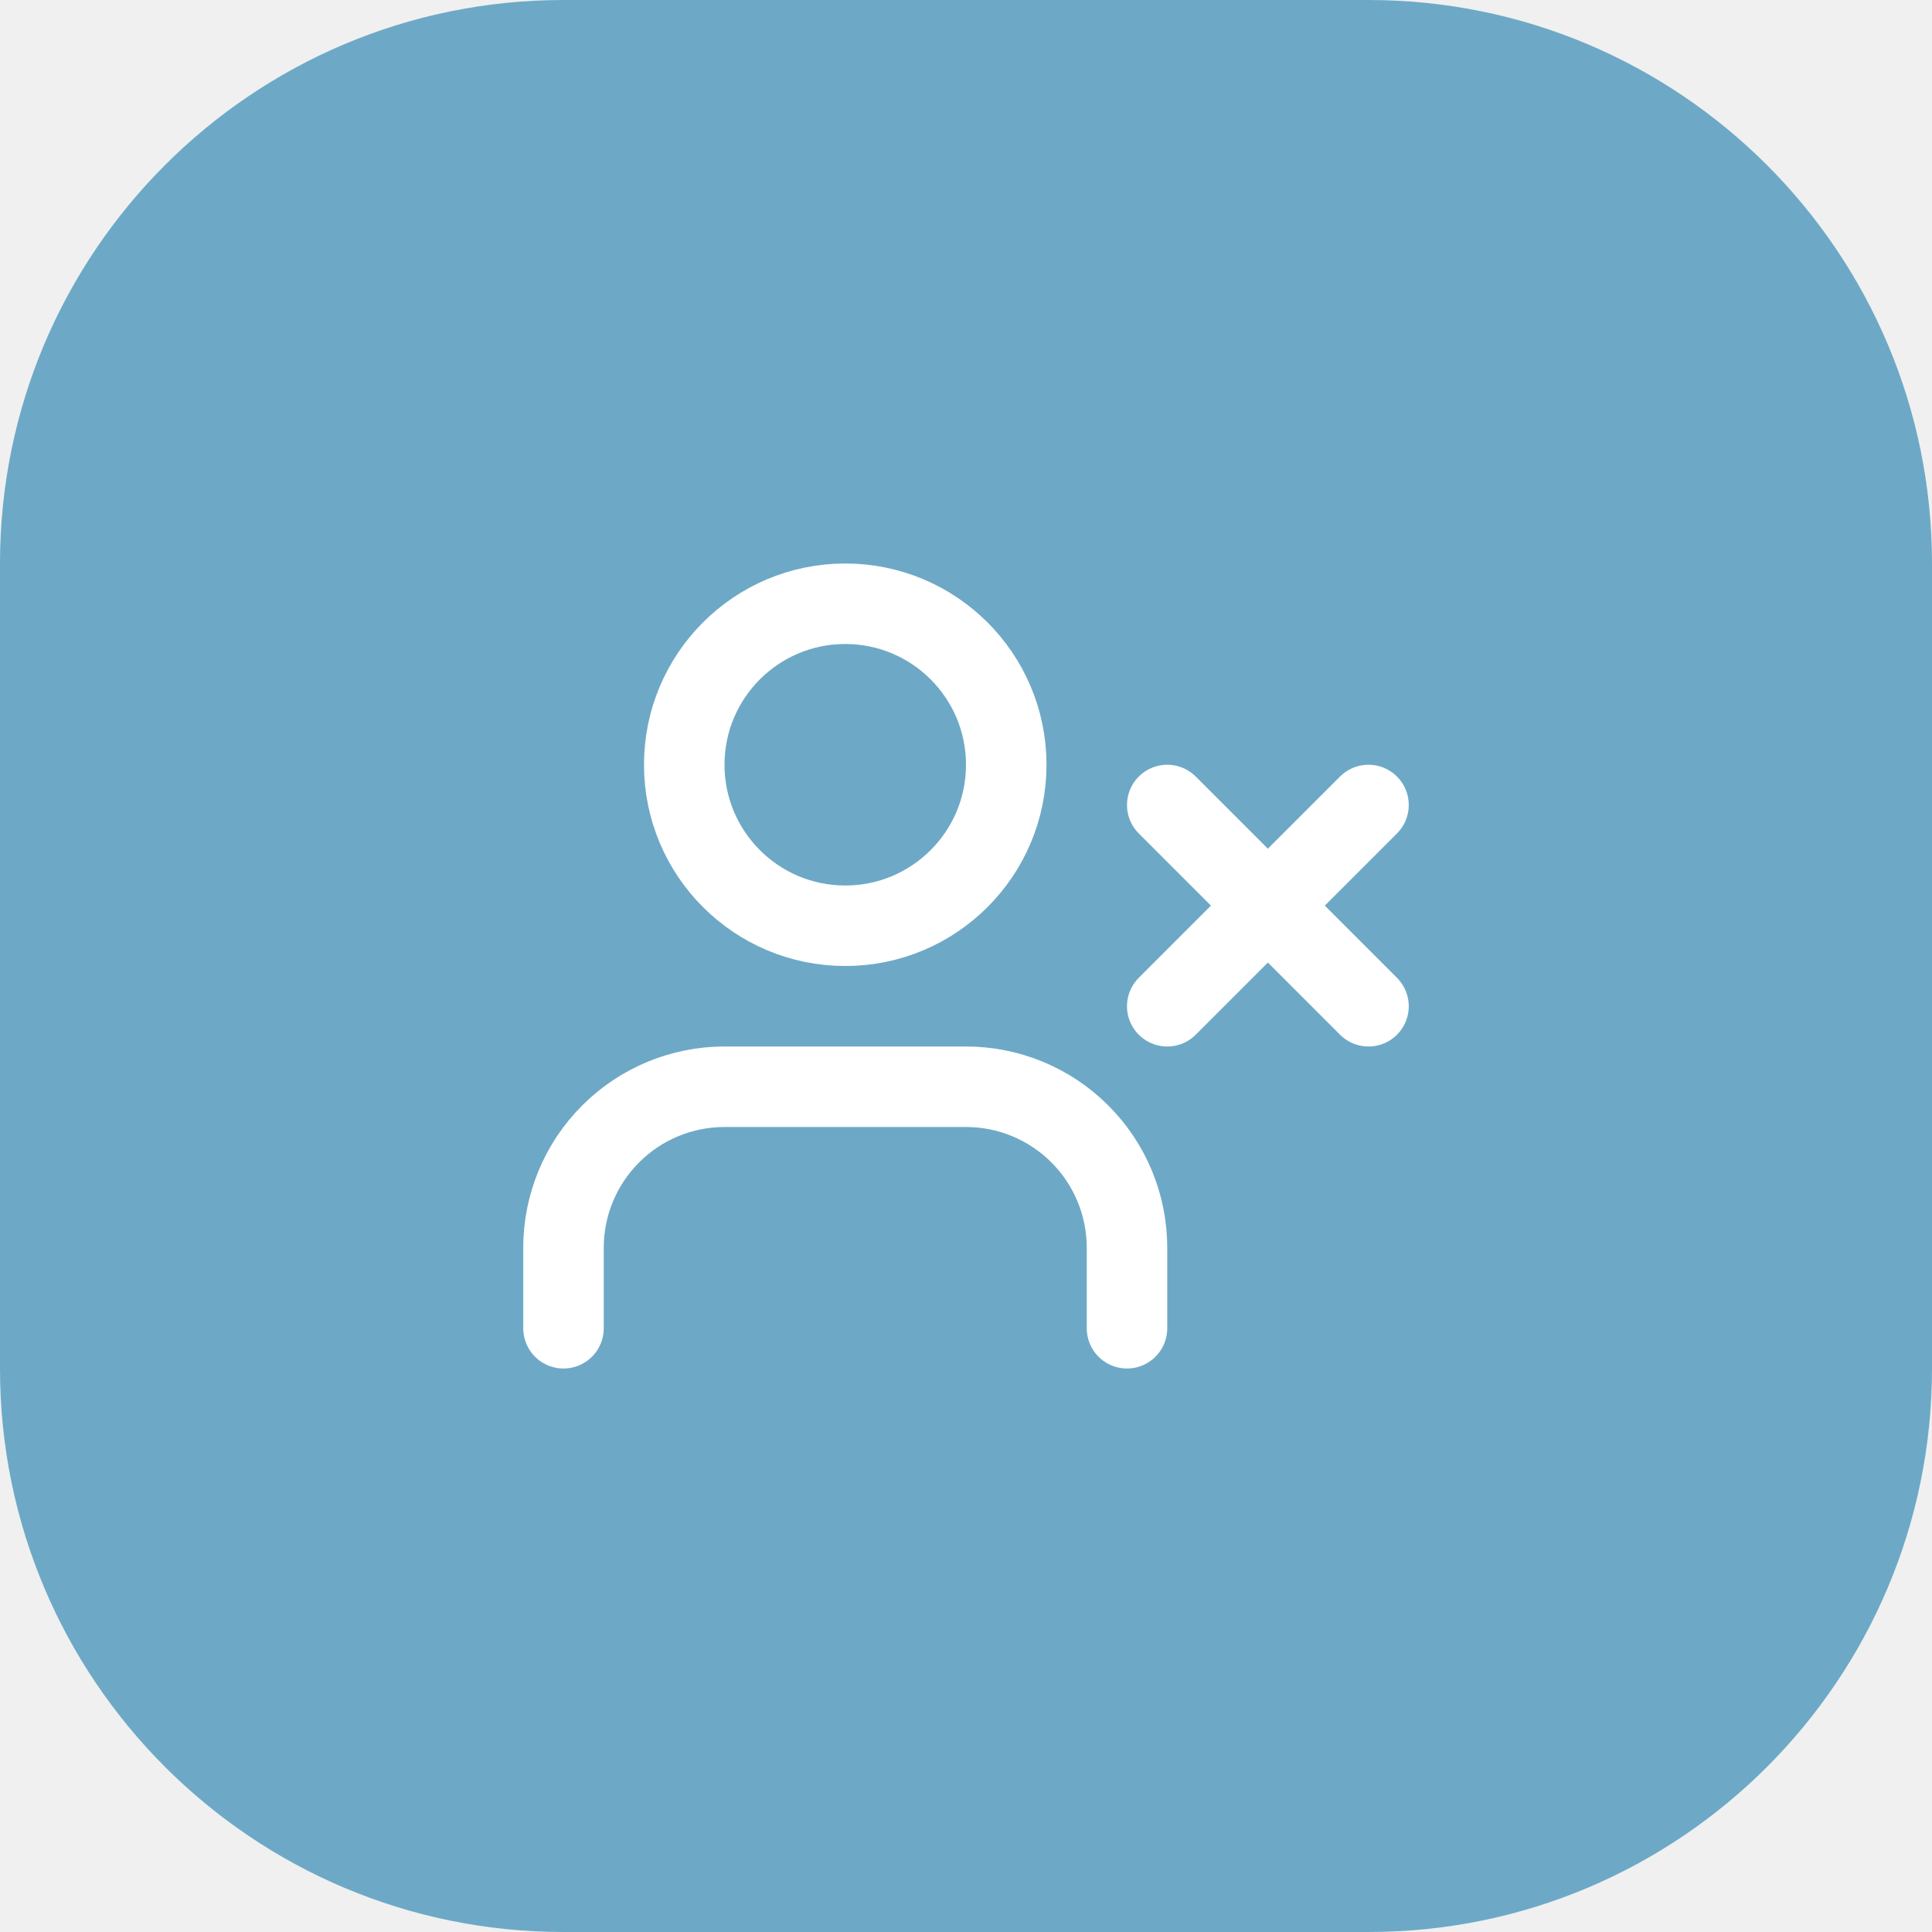
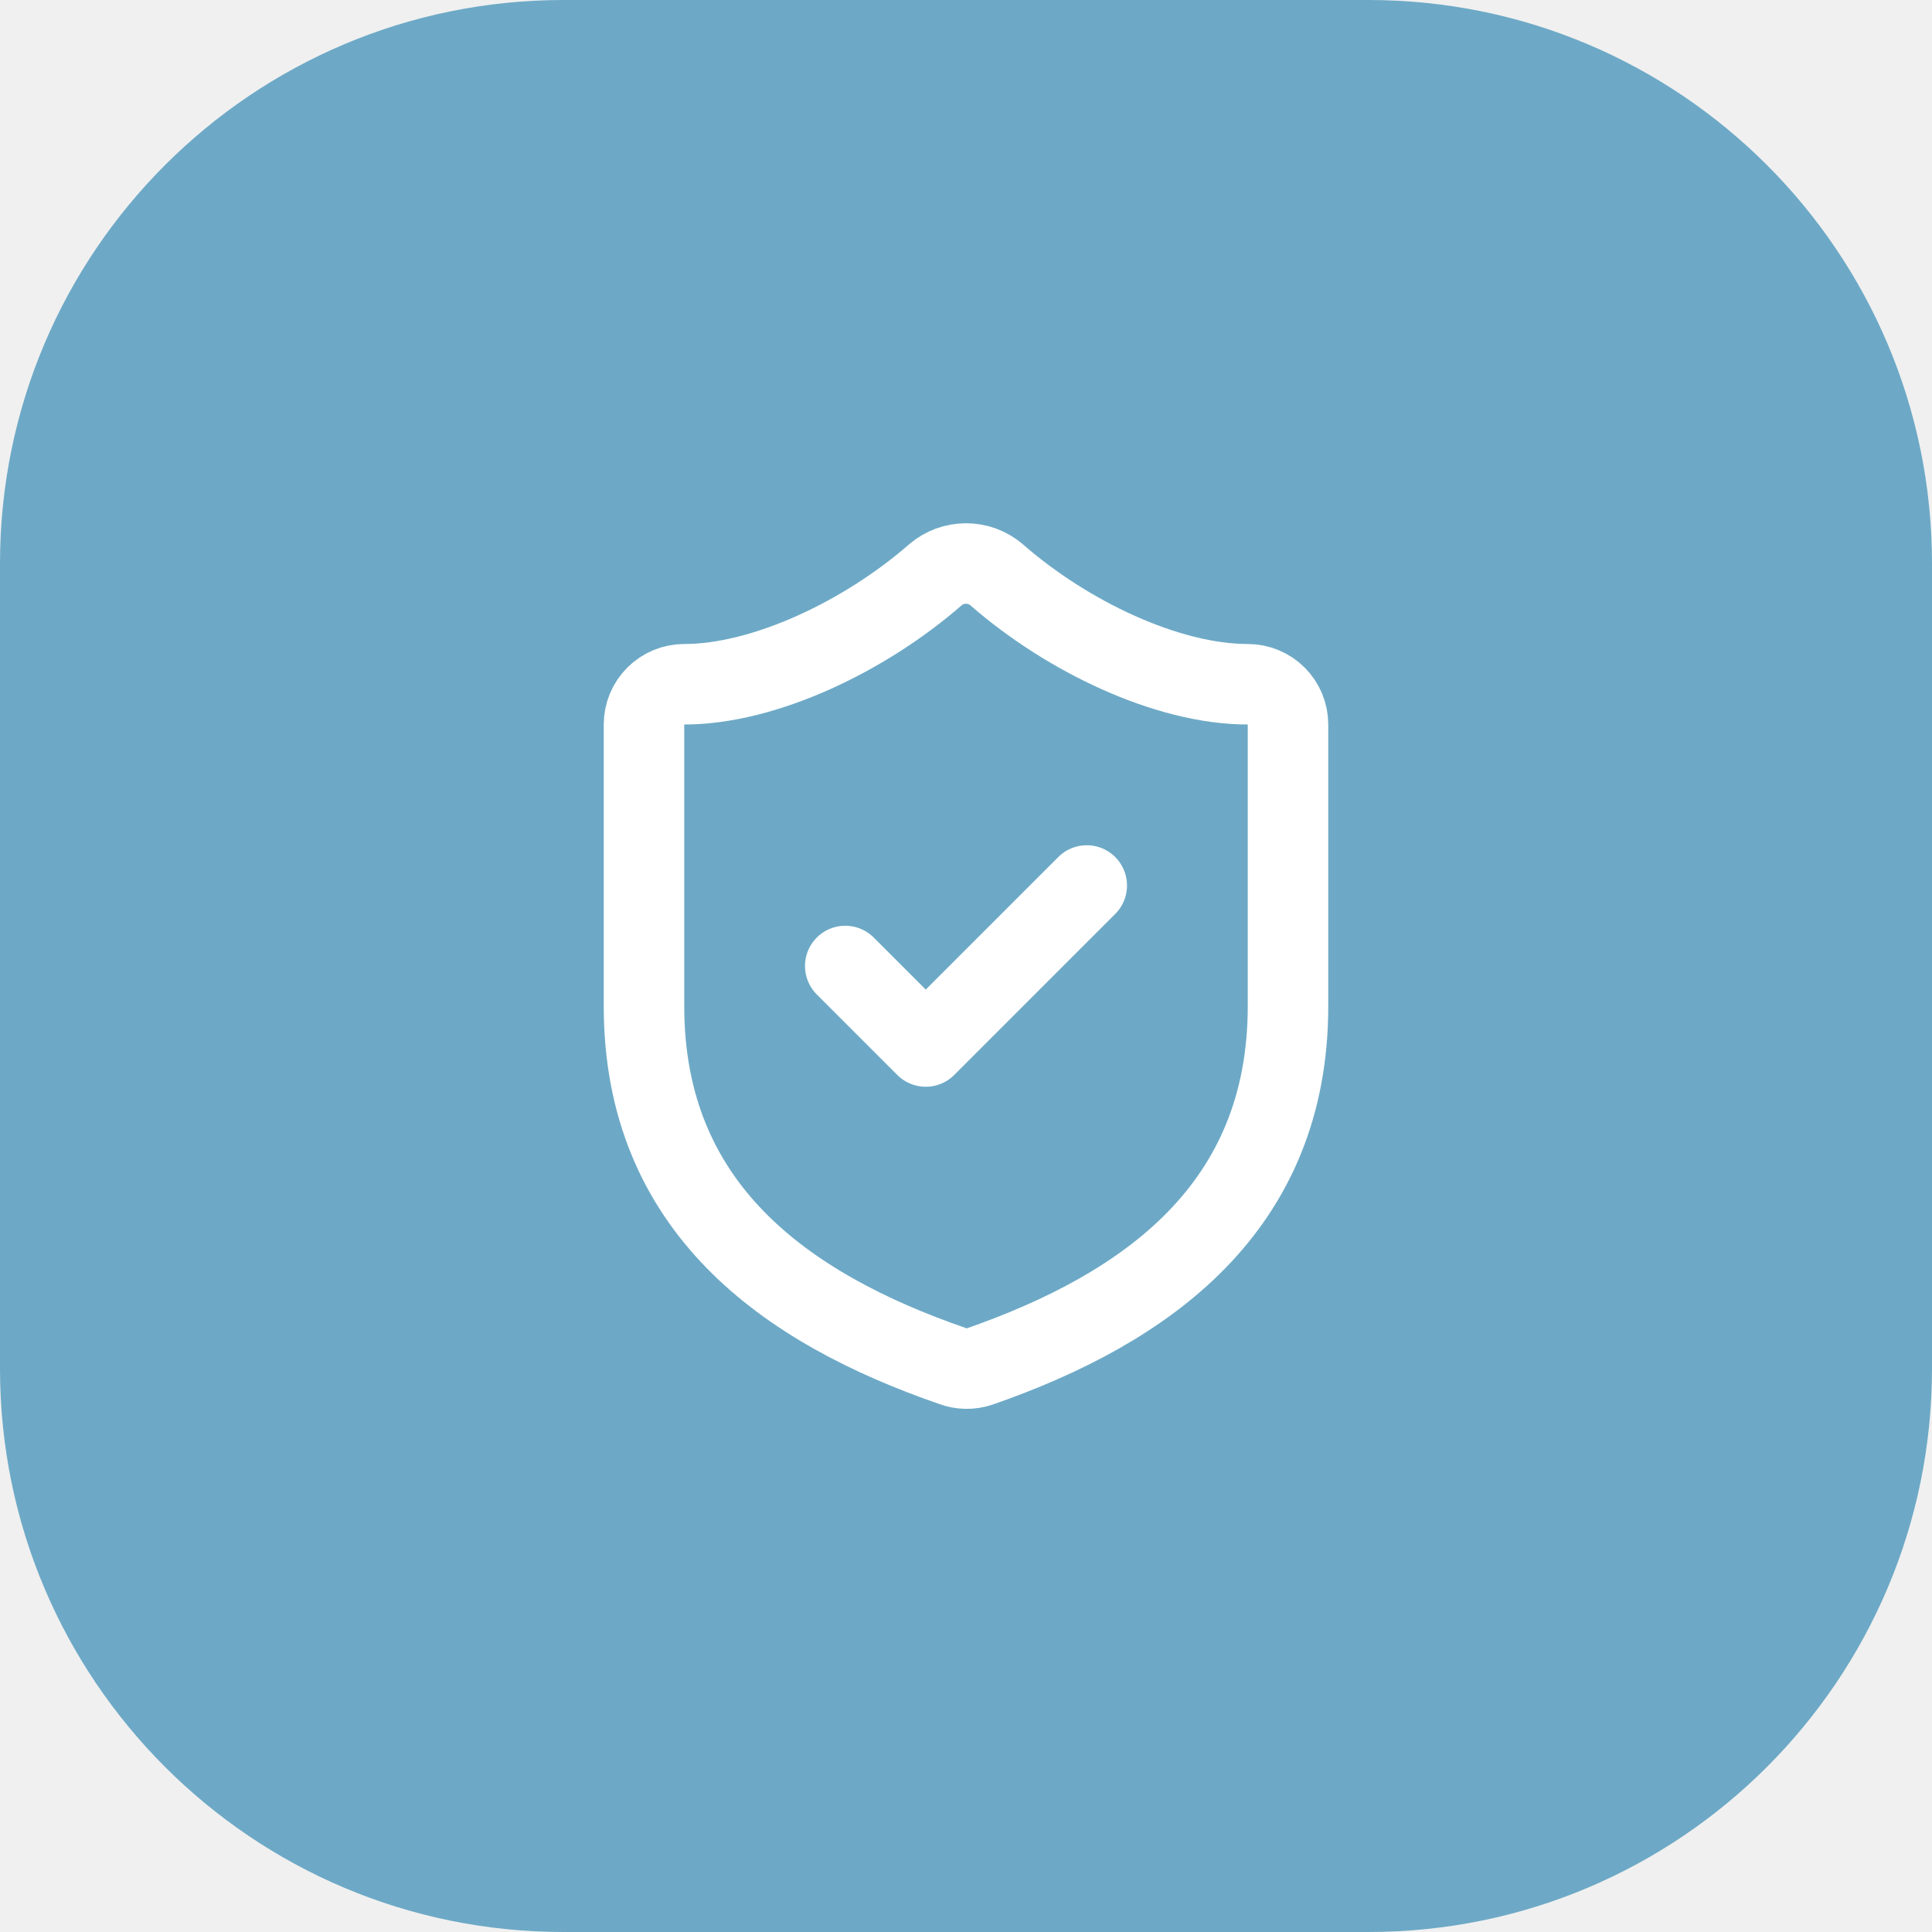
- <svg xmlns="http://www.w3.org/2000/svg" fill="none" viewBox="0 0 48 48">
-   <path fill="#6DA9C6" d="M0 14C0 6.268 6.268 0 14 0h20c7.732 0 14 6.268 14 14v20c0 7.732-6.268 14-14 14H14C6.268 48 0 41.732 0 34V14Z" />
-   <path stroke="#fff" stroke-linecap="round" stroke-linejoin="round" stroke-width="2" d="M28 33v-2c0-1.061-.421-2.078-1.172-2.828C26.078 27.421 25.061 27 24 27h-6c-1.061 0-2.078.421-2.828 1.172C14.421 28.922 14 29.939 14 31v2m7-10c2.209 0 4-1.791 4-4 0-2.209-1.791-4-4-4-2.209 0-4 1.791-4 4 0 2.209 1.791 4 4 4Zm8-3 5 5m0-5-5 5" />
+ <svg xmlns="http://www.w3.org/2000/svg" width="48" height="48" viewBox="0 0 48 48" fill="none">
+   <path d="M0 14C0 6.268 6.268 0 14 0H34C41.732 0 48 6.268 48 14V34C48 41.732 41.732 48 34 48H14C6.268 48 0 41.732 0 34V14Z" fill="#6DA9C6" />
+   <path d="M32 25C32 30 28.5 32.5 24.34 33.95C24.122 34.024 23.886 34.02 23.67 33.94C19.5 32.5 16 30 16 25V18C16 17.735 16.105 17.48 16.293 17.293C16.48 17.105 16.735 17 17 17C19 17 21.5 15.8 23.24 14.28C23.452 14.099 23.721 14 24 14C24.279 14 24.548 14.099 24.76 14.28C26.51 15.81 29 17 31 17C31.265 17 31.52 17.105 31.707 17.293C31.895 17.48 32 17.735 32 18V25Z" stroke="white" stroke-width="2" stroke-linecap="round" stroke-linejoin="round" />
+   <path d="M21 24L23 26L27 22" stroke="white" stroke-width="2" stroke-linecap="round" stroke-linejoin="round" />
</svg>
